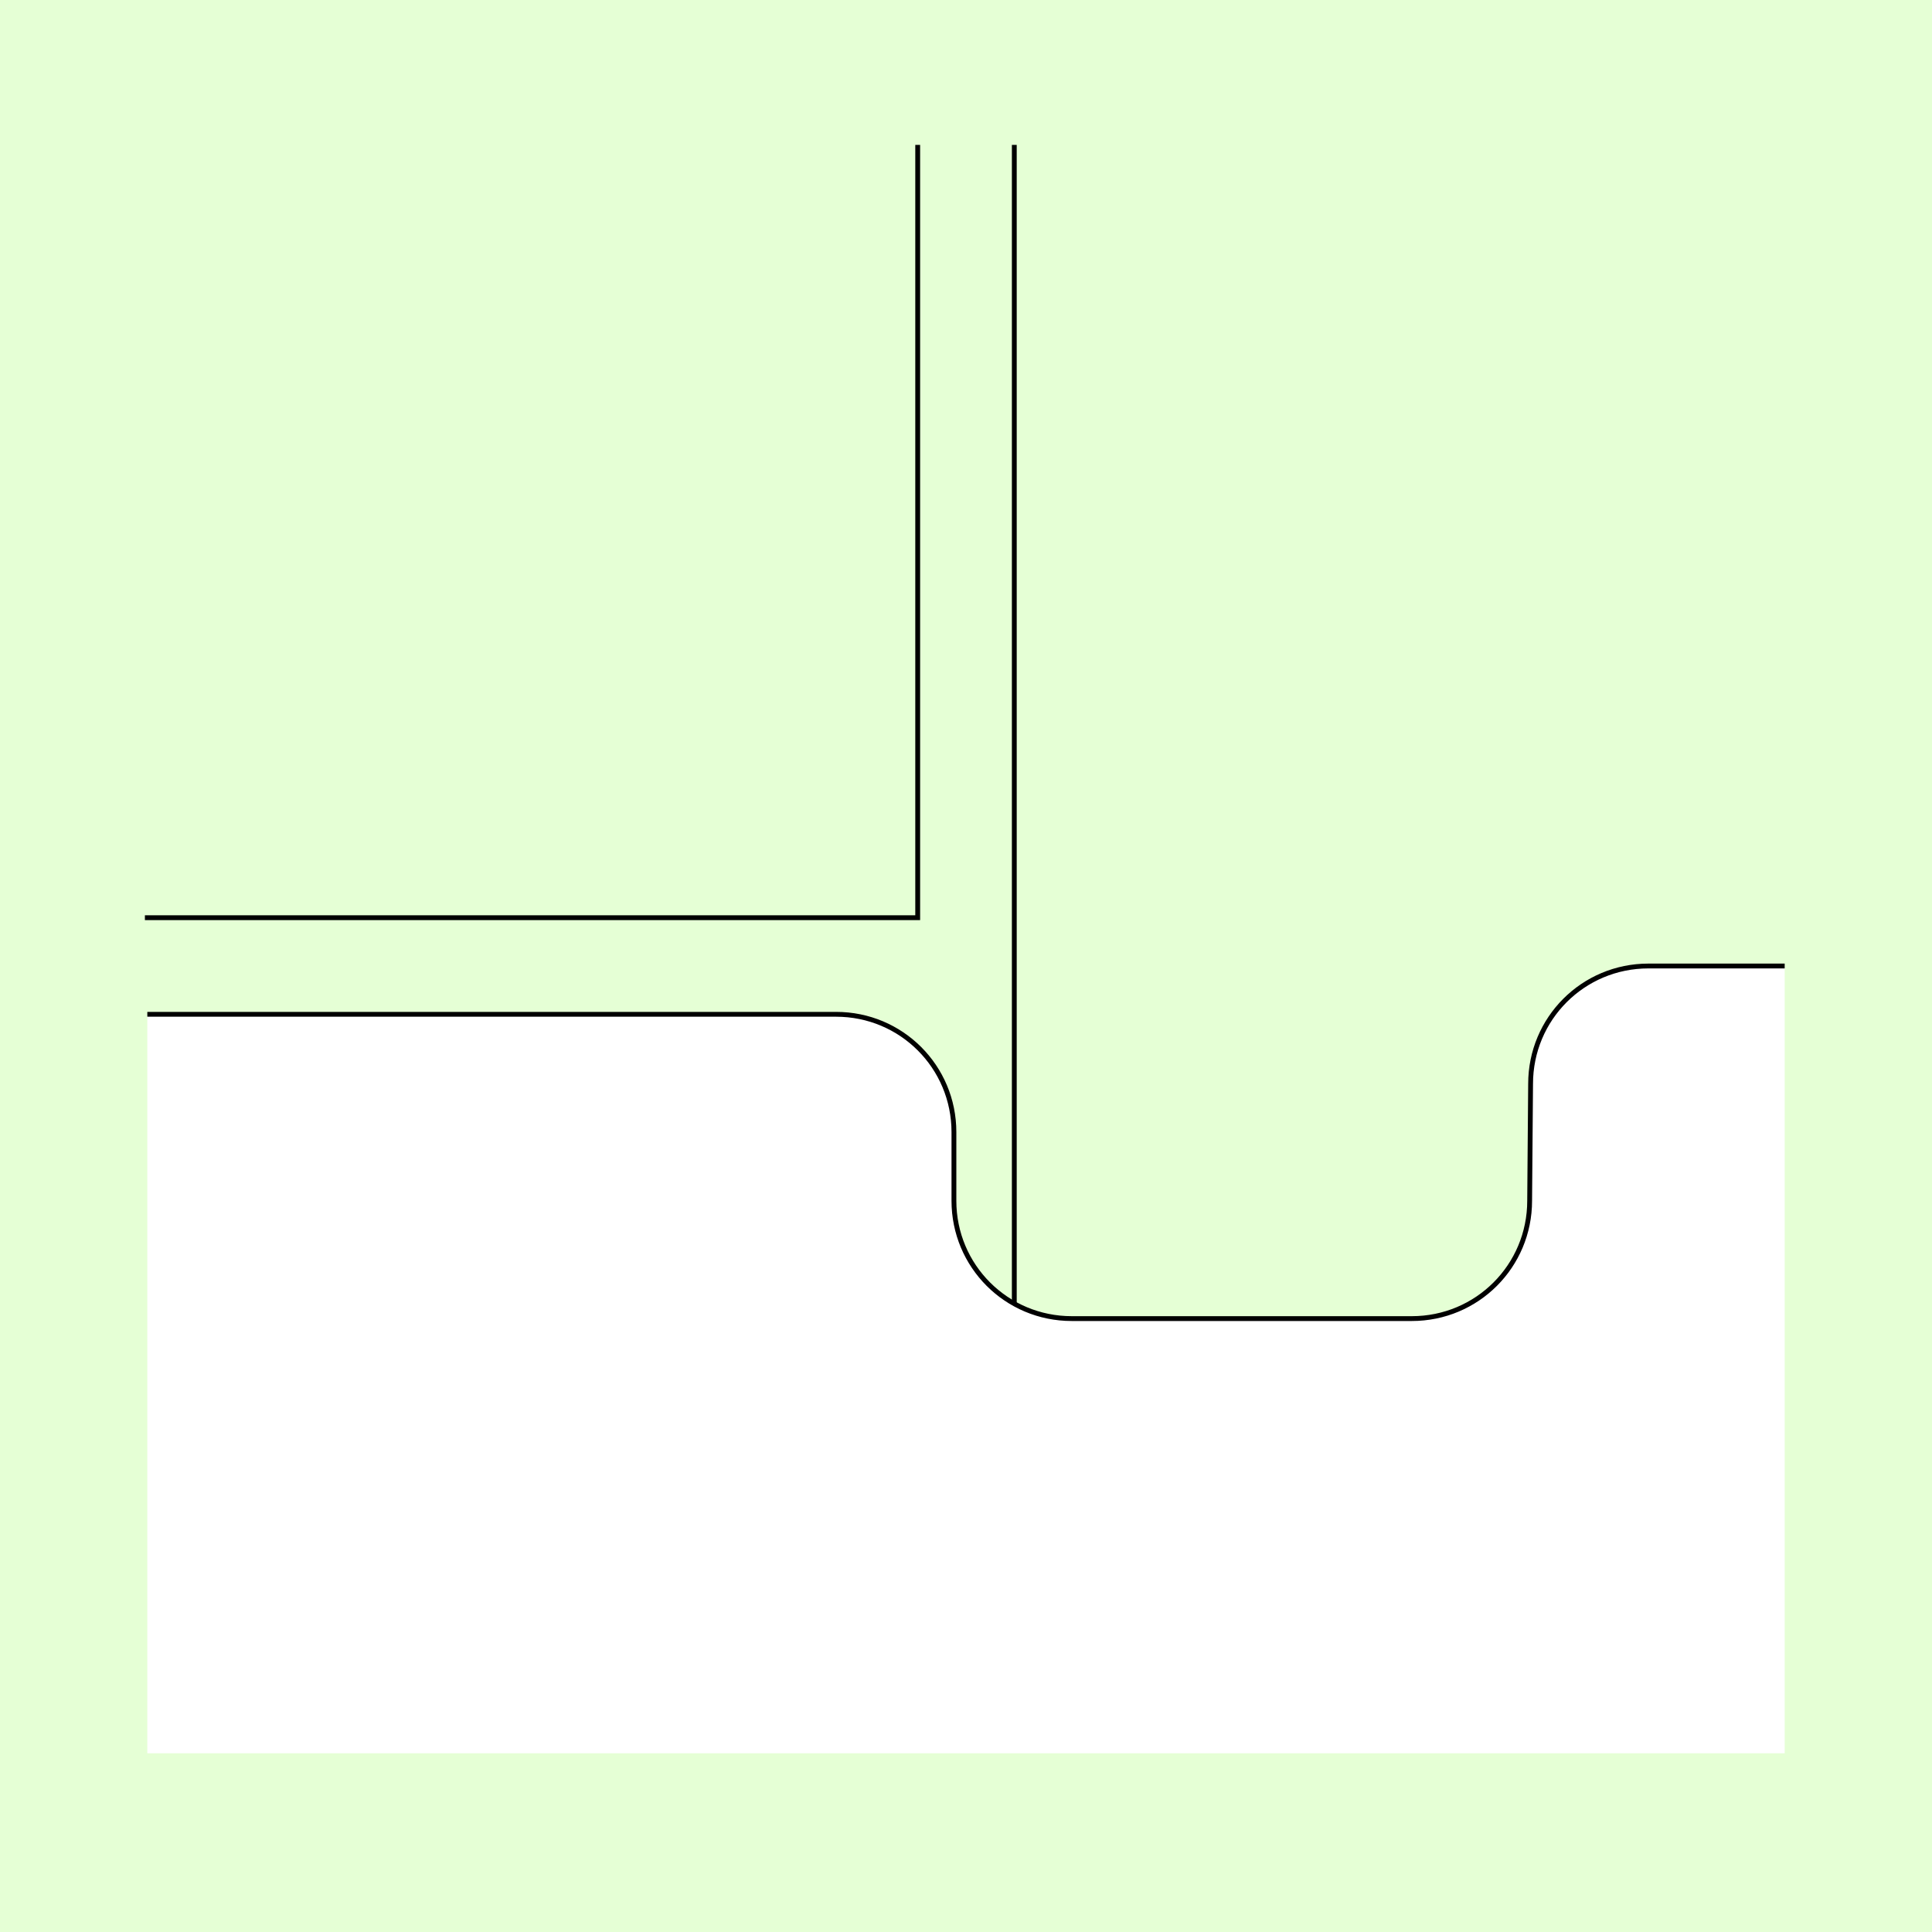
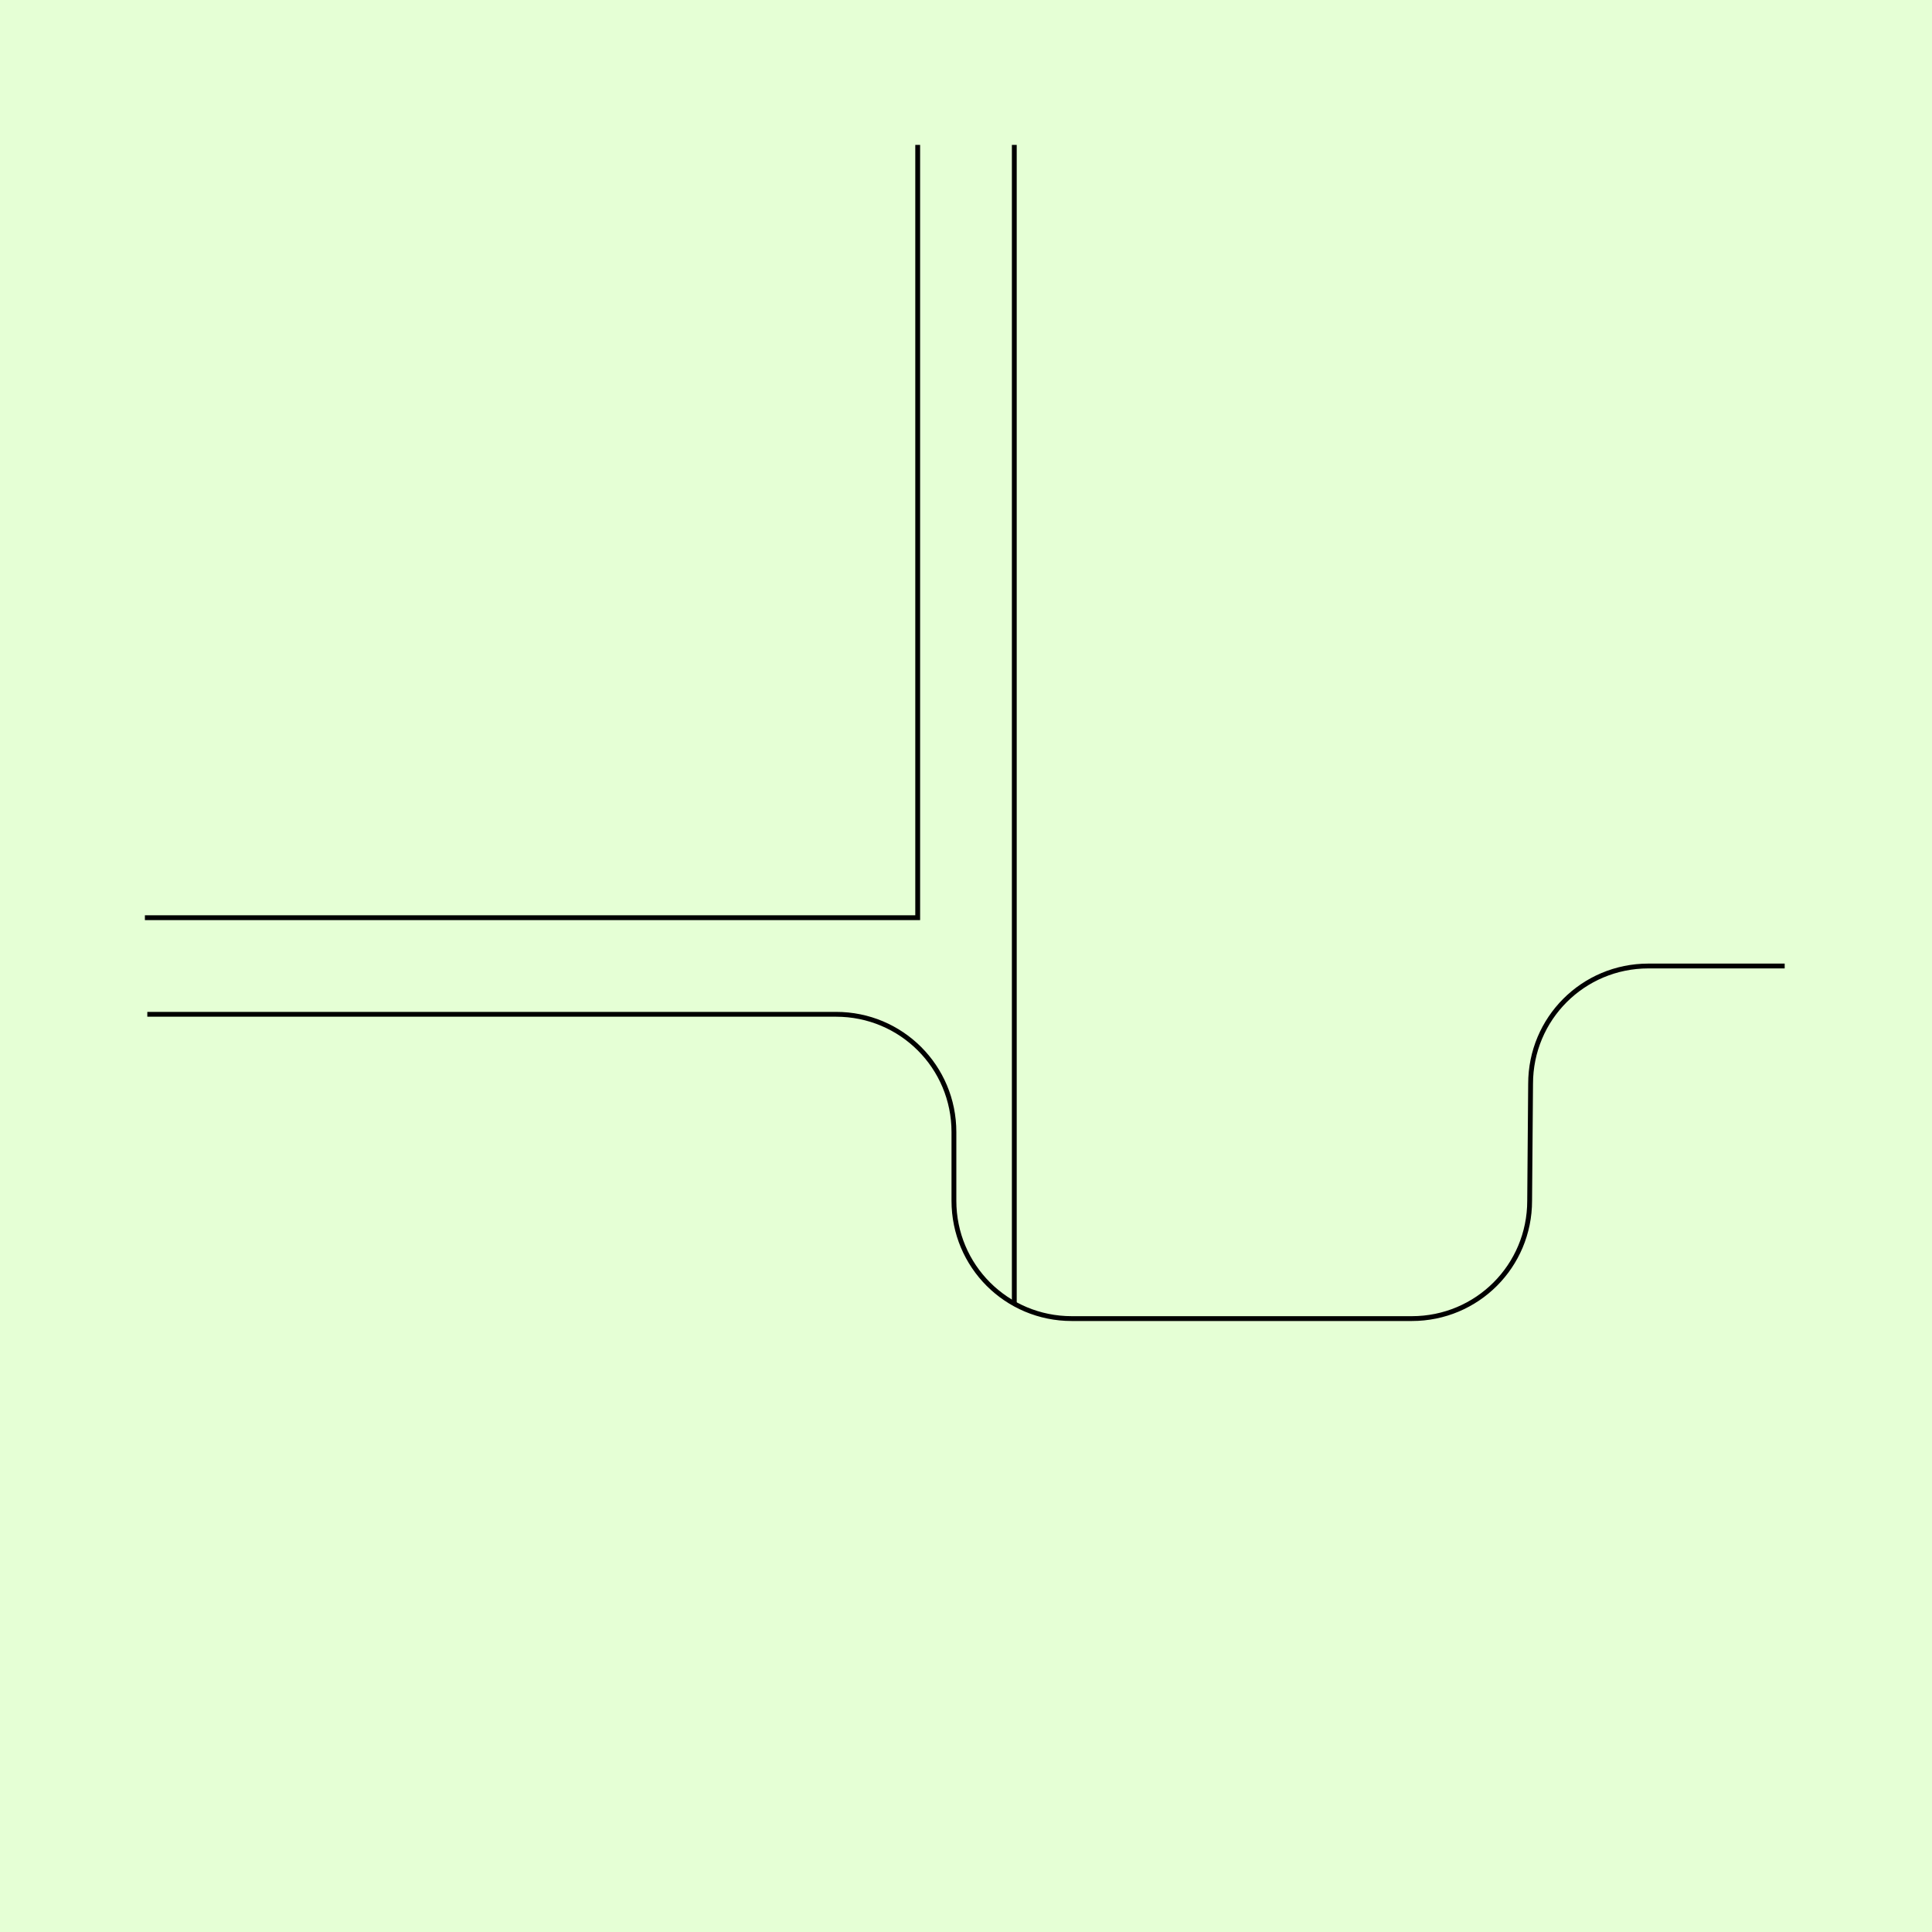
<svg xmlns="http://www.w3.org/2000/svg" style="display:inline" version="1.1" id="svg2902" height="400" width="400">
  <defs id="defs2904">
    <clipPath clipPathUnits="userSpaceOnUse" id="clipPath5174">
      <path id="path5176" style="opacity:0.5;fill:#00ff00;stroke:#00ff00;stroke-width:1px;stroke-linecap:square;display:inline" d="m 436.27,600.114 -232.095,134 -169.5,-293.583 232.095,-134 z" />
    </clipPath>
    <clipPath clipPathUnits="userSpaceOnUse" id="clipPath5174-5">
      <path id="path5176-9" style="opacity:0.5;fill:#00ff00;stroke:#00ff00;stroke-width:1px;stroke-linecap:square;display:inline" d="m 436.27,600.114 -232.095,134 -169.5,-293.583 232.095,-134 z" />
    </clipPath>
    <clipPath clipPathUnits="userSpaceOnUse" id="clipPath3238">
      <path d="m 461.27,643.416 -232.095,134 -169.5,-293.583 232.095,-134 z" style="opacity:0.5;fill:#00ff00;stroke:#00ff00;stroke-width:1px;stroke-linecap:square;display:inline" id="path3240" />
    </clipPath>
  </defs>
  <g id="bg" style="display:inline">
    <path style="fill:#e5ffd5" d="m 0,0 400,0 0,400 -400,0 z" id="bgrect" />
  </g>
  <g id="XX_referenz" style="display:none">
    <path id="innerframe" style="fill:none;stroke:#ff0000;stroke-width:1" d="m 40.5,40.5 319,0 0,319 -319,0 0,-319 z" />
    <path id="outerframe" style="fill:none;stroke:#ff0000;stroke-width:1" d="m 30.5,30.5 339,0 0,339 -339,0 0,-339 z" />
    <path style="opacity:0.5;fill:none;stroke:#ffc200;stroke-width:1px;stroke-linecap:square" d="m 189,30.5 0,10" id="ref-S-top-1" />
    <path style="opacity:0.5;fill:none;stroke:#ffc200;stroke-width:1px;stroke-linecap:square" d="m 191,30.5 0,10" id="ref-S-top-2" />
    <path style="opacity:0.5;fill:none;stroke:#ffc200;stroke-width:1px;stroke-linecap:square" d="m 209,30.5 0,10" id="ref-S-top-3" />
    <path style="opacity:0.5;fill:none;stroke:#ffc200;stroke-width:1px;stroke-linecap:square" d="m 211,30.5 0,10" id="ref-S-top-4" />
    <path style="opacity:0.5;fill:none;stroke:#00ff00;stroke-width:1px;stroke-linecap:square" d="m 199,30.5 0,10" id="ref-I-top-1" />
    <path style="opacity:0.5;fill:none;stroke:#00ff00;stroke-width:1px;stroke-linecap:square" d="m 201,30.5 0,10" id="ref-I-top-2" />
    <path style="opacity:0.5;fill:none;stroke:#00ffcc;stroke-width:1px;stroke-linecap:square" d="m 66,30.5 0,10" id="ref-C-top-1" />
    <path style="opacity:0.5;fill:none;stroke:#00ffcc;stroke-width:1px;stroke-linecap:square" d="m 68,30.5 0,10" id="ref-C-top-2" />
    <path style="opacity:0.5;fill:none;stroke:#00ffcc;stroke-width:1px;stroke-linecap:square" d="m 92,30.5 0,10" id="ref-C-top-3" />
    <path style="opacity:0.5;fill:none;stroke:#00ffcc;stroke-width:1px;stroke-linecap:square" d="m 94,30.5 0,10" id="ref-C-top-4" />
    <path style="opacity:0.5;fill:none;stroke:#00ffcc;stroke-width:1px;stroke-linecap:square" d="m 306,30.5 0,10" id="ref-C-top-5" />
    <path style="opacity:0.5;fill:none;stroke:#00ffcc;stroke-width:1px;stroke-linecap:square" d="m 308,30.5 0,10" id="ref-C-top-6" />
    <path style="opacity:0.5;fill:none;stroke:#00ffcc;stroke-width:1px;stroke-linecap:square" d="m 332,30.5 0,10" id="ref-C-top-7" />
    <path style="opacity:0.5;fill:none;stroke:#00ffcc;stroke-width:1px;stroke-linecap:square" d="m 334,30.5 0,10" id="ref-C-top-8" />
    <path style="opacity:0.5;fill:none;stroke:#ffc200;stroke-width:1px;stroke-linecap:square" d="m 369.5,189 -10,0" id="ref-S-right-1" />
    <path style="opacity:0.5;fill:none;stroke:#ffc200;stroke-width:1px;stroke-linecap:square" d="m 369.5,191 -10,0" id="ref-S-right-2" />
    <path style="opacity:0.5;fill:none;stroke:#ffc200;stroke-width:1px;stroke-linecap:square" d="m 369.5,209 -10,0" id="ref-S-right-3" />
    <path style="opacity:0.5;fill:none;stroke:#ffc200;stroke-width:1px;stroke-linecap:square" d="m 369.5,211 -10,0" id="ref-S-right-4" />
    <path style="opacity:0.5;fill:none;stroke:#00ff00;stroke-width:1px;stroke-linecap:square" d="m 369.5,199 -10,0" id="ref-I-right-1" />
    <path style="opacity:0.5;fill:none;stroke:#00ff00;stroke-width:1px;stroke-linecap:square" d="m 369.5,201 -10,0" id="ref-I-right-2" />
    <path style="opacity:0.5;fill:none;stroke:#00ffcc;stroke-width:1px;stroke-linecap:square" d="m 369.5,66 -10,0" id="ref-C-right-1" />
    <path style="opacity:0.5;fill:none;stroke:#00ffcc;stroke-width:1px;stroke-linecap:square" d="m 369.5,68 -10,0" id="ref-C-right-2" />
    <path style="opacity:0.5;fill:none;stroke:#00ffcc;stroke-width:1px;stroke-linecap:square" d="m 369.5,92 -10,0" id="ref-C-right-3" />
    <path style="opacity:0.5;fill:none;stroke:#00ffcc;stroke-width:1px;stroke-linecap:square" d="m 369.5,94 -10,0" id="ref-C-right-4" />
    <path style="opacity:0.5;fill:none;stroke:#00ffcc;stroke-width:1px;stroke-linecap:square" d="m 369.5,306 -10,0" id="ref-C-right-5" />
    <path style="opacity:0.5;fill:none;stroke:#00ffcc;stroke-width:1px;stroke-linecap:square" d="m 369.5,308 -10,0" id="ref-C-right-6" />
    <path style="opacity:0.5;fill:none;stroke:#00ffcc;stroke-width:1px;stroke-linecap:square" d="m 369.5,332 -10,0" id="ref-C-right-7" />
    <path style="opacity:0.5;fill:none;stroke:#00ffcc;stroke-width:1px;stroke-linecap:square" d="m 369.5,334 -10,0" id="ref-C-right-8" />
    <path style="opacity:0.5;fill:none;stroke:#ffc200;stroke-width:1px;stroke-linecap:square" d="m 189,369.5 0,-10" id="ref-S-bottom-1" />
    <path style="opacity:0.5;fill:none;stroke:#ffc200;stroke-width:1px;stroke-linecap:square" d="m 191,369.5 0,-10" id="ref-S-bottom-2" />
    <path style="opacity:0.5;fill:none;stroke:#ffc200;stroke-width:1px;stroke-linecap:square" d="m 209,369.5 0,-10" id="ref-S-bottom-3" />
    <path style="opacity:0.5;fill:none;stroke:#ffc200;stroke-width:1px;stroke-linecap:square" d="m 211,369.5 0,-10" id="ref-S-bottom-4" />
    <path style="opacity:0.5;fill:none;stroke:#00ff00;stroke-width:1px;stroke-linecap:square" d="m 199,369.5 0,-10" id="ref-I-bottom-1" />
    <path style="opacity:0.5;fill:none;stroke:#00ff00;stroke-width:1px;stroke-linecap:square" d="m 201,369.5 0,-10" id="ref-I-bottom-2" />
    <path style="opacity:0.5;fill:none;stroke:#00ffcc;stroke-width:1px;stroke-linecap:square" d="m 66,369.5 0,-10" id="ref-C-bottom-1" />
    <path style="opacity:0.5;fill:none;stroke:#00ffcc;stroke-width:1px;stroke-linecap:square" d="m 68,369.5 0,-10" id="ref-C-bottom-2" />
    <path style="opacity:0.5;fill:none;stroke:#00ffcc;stroke-width:1px;stroke-linecap:square" d="m 92,369.5 0,-10" id="ref-C-bottom-3" />
    <path style="opacity:0.5;fill:none;stroke:#00ffcc;stroke-width:1px;stroke-linecap:square" d="m 94,369.5 0,-10" id="ref-C-bottom-4" />
    <path style="opacity:0.5;fill:none;stroke:#00ffcc;stroke-width:1px;stroke-linecap:square" d="m 306,369.5 0,-10" id="ref-C-bottom-5" />
    <path style="opacity:0.5;fill:none;stroke:#00ffcc;stroke-width:1px;stroke-linecap:square" d="m 308,369.5 0,-10" id="ref-C-bottom-6" />
    <path style="opacity:0.5;fill:none;stroke:#00ffcc;stroke-width:1px;stroke-linecap:square" d="m 332,369.5 0,-10" id="ref-C-bottom-7" />
    <path style="opacity:0.5;fill:none;stroke:#00ffcc;stroke-width:1px;stroke-linecap:square" d="m 334,369.5 0,-10" id="ref-C-bottom-8" />
    <path style="opacity:0.5;fill:none;stroke:#ffc200;stroke-width:1px;stroke-linecap:square" d="m 30.5,189 10,0" id="ref-S-left-1" />
    <path style="opacity:0.5;fill:none;stroke:#ffc200;stroke-width:1px;stroke-linecap:square" d="m 30.5,191 10,0" id="ref-S-left-2" />
    <path style="opacity:0.5;fill:none;stroke:#ffc200;stroke-width:1px;stroke-linecap:square" d="m 30.5,209 10,0" id="ref-S-left-3" />
    <path style="opacity:0.5;fill:none;stroke:#ffc200;stroke-width:1px;stroke-linecap:square" d="m 30.5,211 10,0" id="ref-S-left-4" />
    <path style="opacity:0.5;fill:none;stroke:#00ff00;stroke-width:1px;stroke-linecap:square" d="m 40.5,199 -10,0" id="ref-I-left-1" />
    <path style="opacity:0.5;fill:none;stroke:#00ff00;stroke-width:1px;stroke-linecap:square" d="m 40.5,201 -10,0" id="ref-I-left-2" />
    <path style="opacity:0.5;fill:none;stroke:#00ffcc;stroke-width:1px;stroke-linecap:square" d="m 30.5,66 10,0" id="ref-C-left-1" />
    <path style="opacity:0.5;fill:none;stroke:#00ffcc;stroke-width:1px;stroke-linecap:square" d="m 30.5,68 10,0" id="ref-C-left-2" />
    <path style="opacity:0.5;fill:none;stroke:#00ffcc;stroke-width:1px;stroke-linecap:square" d="m 30.5,92 10,0" id="ref-C-left-3" />
    <path style="opacity:0.5;fill:none;stroke:#00ffcc;stroke-width:1px;stroke-linecap:square" d="m 30.5,94 10,0" id="ref-C-left-4" />
    <path style="opacity:0.5;fill:none;stroke:#00ffcc;stroke-width:1px;stroke-linecap:square" d="m 30.5,306 10,0" id="ref-C-left-5" />
    <path style="opacity:0.5;fill:none;stroke:#00ffcc;stroke-width:1px;stroke-linecap:square" d="m 30.5,308 10,0" id="ref-C-left-6" />
    <path style="opacity:0.5;fill:none;stroke:#00ffcc;stroke-width:1px;stroke-linecap:square" d="m 30.5,332 10,0" id="ref-C-left-7" />
    <path style="opacity:0.5;fill:none;stroke:#00ffcc;stroke-width:1px;stroke-linecap:square" d="m 30.5,334 10,0" id="ref-C-left-8" />
    <path style="fill:none;stroke:#000000;stroke-width:1px;stroke-linecap:square" d="m 190,30.5 0,10" id="S-top-1" />
    <path style="fill:none;stroke:#000000;stroke-width:1px;stroke-linecap:square" d="m 210,30.5 0,10" id="S-top-2" />
    <path style="fill:none;stroke:#000000;stroke-width:1px;stroke-linecap:square" d="m 369.5,190 -10,0" id="S-right-1" />
    <path style="fill:none;stroke:#000000;stroke-width:1px;stroke-linecap:square" d="m 369.5,210 -10,0" id="S-right-2" />
    <path style="fill:none;stroke:#000000;stroke-width:1px;stroke-linecap:square" d="m 190,369.5 0,-10" id="S-bottom-1" />
    <path style="fill:none;stroke:#000000;stroke-width:1px;stroke-linecap:square" d="m 210,369.5 0,-10" id="S-bottom-2" />
    <path style="fill:none;stroke:#000000;stroke-width:1px;stroke-linecap:square" d="m 30.5,190 10,0" id="S-left-1" />
    <path style="fill:none;stroke:#000000;stroke-width:1px;stroke-linecap:square" d="m 30.5,210 10,0" id="S-left-2" />
    <path style="fill:none;stroke:#000000;stroke-width:1px;stroke-linecap:square" d="m 200,30.5 0,10" id="I-top-1" />
    <path style="fill:none;stroke:#000000;stroke-width:1px;stroke-linecap:square" d="m 369.5,200 -10,0" id="I-right-1" />
    <path style="fill:none;stroke:#000000;stroke-width:1px;stroke-linecap:square" d="m 200,369.5 0,-10" id="I-bottom-1" />
    <path style="fill:none;stroke:#000000;stroke-width:1px;stroke-linecap:square" d="m 40.5,200 -10,0" id="I-left-1" />
    <path style="fill:none;stroke:#000000;stroke-width:1px;stroke-linecap:square" d="m 67,30.5 0,10" id="C-top-1" />
    <path style="fill:none;stroke:#000000;stroke-width:1px;stroke-linecap:square" d="m 93,30.5 0,10" id="C-top-2" />
    <path style="fill:none;stroke:#000000;stroke-width:1px;stroke-linecap:square" d="m 307,30.5 0,10" id="C-top-3" />
    <path style="fill:none;stroke:#000000;stroke-width:1px;stroke-linecap:square" d="m 333,30.5 0,10" id="C-top-4" />
    <path style="fill:none;stroke:#000000;stroke-width:1px;stroke-linecap:square" d="m 369.5,67 -10,0" id="C-right-1" />
    <path style="fill:none;stroke:#000000;stroke-width:1px;stroke-linecap:square" d="m 369.5,93 -10,0" id="C-right-2" />
    <path style="fill:none;stroke:#000000;stroke-width:1px;stroke-linecap:square" d="m 369.5,307 -10,0" id="C-right-3" />
    <path style="fill:none;stroke:#000000;stroke-width:1px;stroke-linecap:square" d="m 369.5,333 -10,0" id="C-right-4" />
    <path style="fill:none;stroke:#000000;stroke-width:1px;stroke-linecap:square" d="m 67,369.5 0,-10" id="C-bottom-1" />
    <path style="fill:none;stroke:#000000;stroke-width:1px;stroke-linecap:square" d="m 93,369.5 0,-10" id="C-bottom-2" />
    <path style="fill:none;stroke:#000000;stroke-width:1px;stroke-linecap:square" d="m 307,369.5 0,-10" id="C-bottom-3" />
    <path style="fill:none;stroke:#000000;stroke-width:1px;stroke-linecap:square" d="m 333,369.5 0,-10" id="C-bottom-4" />
    <path style="fill:none;stroke:#000000;stroke-width:1px;stroke-linecap:square" d="m 30.5,67 10,0" id="C-left-1" />
    <path style="fill:none;stroke:#000000;stroke-width:1px;stroke-linecap:square" d="m 30.5,93 10,0" id="C-left-2" />
    <path style="fill:none;stroke:#000000;stroke-width:1px;stroke-linecap:square" d="m 30.5,307 10,0" id="C-left-3" />
    <path style="fill:none;stroke:#000000;stroke-width:1px;stroke-linecap:square" d="m 30.5,333 10,0" id="C-left-4" />
  </g>
-   <g id="layer1">
+   <g id="layer1" style="display:inline">
    <path id="S-left-1-9" style="fill:none;stroke:#000000;stroke-width:1px;stroke-linecap:square;display:inline" d="m 190,30.5 0,10 0,149.5 -149.5,0 -10,0" />
  </g>
-   <g id="layer2" style="display:inline">
-     <path id="path3123" d="m 210,30.5 0,320" style="fill:none;stroke:#000000;stroke-width:1px;stroke-linecap:square;display:inline" />
-   </g>
+   <g id="layer2" style="display:none" />
  <g id="layer3" style="display:none">
-     <path id="path3168" style="fill:#ffffff;stroke:none;display:inline" d="m 369.5,363 0,-163 -10,0 c -51.215,0 -102.718,58.409 -159.5,60 -55.696,1.561 -96.656,-50 -159.5,-50 l -10,0 0,153 z" />
    <path id="S-left-2-8" style="fill:none;stroke:#000000;stroke-width:1px;stroke-linecap:square;display:inline" d="m 30.5,210 10,0 c 62.844,0 103.804,51.561 159.5,50 56.782,-1.591 108.285,-60 159.5,-60 l 10,0" />
+     <path id="path3123" d="m 210,30.5 0,228" style="fill:none;stroke:#000000;stroke-width:1px;stroke-linecap:square;display:inline" />
  </g>
  <g id="g3171" style="display:none">
-     <path d="m 369.5,363 0,-163 -10,0 c -51.215,0 -88.521,95.573 -147.5,98 -60.67,2.497 -96.656,-88 -159.5,-88 l -22,0 0,153 z" style="fill:#ffffff;stroke:none;display:inline" id="path3173" />
    <path d="m 30.5,210 22,0 c 62.844,0 98.83,90.497 159.5,88 58.979,-2.428 96.285,-98 147.5,-98 l 10,0" style="fill:none;stroke:#000000;stroke-width:1px;stroke-linecap:square;display:inline" id="path3175" />
+     <path id="path3123-8" d="m 210,30.5 0,267" style="fill:none;stroke:#000000;stroke-width:1px;stroke-linecap:square;display:inline" />
  </g>
  <g id="g3177" style="display:none">
-     <path id="path3179" style="fill:#ffffff;stroke:none;display:inline" d="m 369.5,363 0,-163 -10,0 c -51.215,0 -98.116,36.124 -149.5,38 -53.288,1.945 -94.656,-28 -157.5,-28 l -22,0 0,153 z" />
    <path id="path3181" style="fill:none;stroke:#000000;stroke-width:1px;stroke-linecap:square;display:inline" d="m 30.5,210 22,0 c 62.844,0 104.212,29.945 157.5,28 51.384,-1.876 98.285,-38 149.5,-38 l 10,0" />
+     <path id="path3123-3" d="m 210,30.5 0,207" style="fill:none;stroke:#000000;stroke-width:1px;stroke-linecap:square;display:inline" />
  </g>
  <g id="g3183" style="display:none">
-     <path d="m 369.5,363 0,-163 -40,0 c -51.215,0 -71.604,65.526 -116.5,68 -47.531,2.62 -67.656,-58 -130.5,-58 l -52,0 0,153 z" style="fill:#ffffff;stroke:none;display:inline" id="path3185" />
    <path d="m 30.5,210 52,0 c 62.844,0 82.969,60.62 130.5,58 44.896,-2.474 65.285,-68 116.5,-68 l 40,0" style="fill:none;stroke:#000000;stroke-width:1px;stroke-linecap:square;display:inline" id="path3187" />
+     <path id="path3123-0" d="m 210,30.5 0,237" style="fill:none;stroke:#000000;stroke-width:1px;stroke-linecap:square;display:inline" />
  </g>
  <g id="g3189" style="display:none">
-     <path id="path3191" style="fill:#ffffff;stroke:none;display:inline" d="m 369.5,363 0,-163 -30,0 C 288.285,200 274.996,347.118 209,349 144.088,350.851 135.345,210 72.5,210 l -42,0 0,153 z" />
    <path id="path3193" style="fill:none;stroke:#000000;stroke-width:1px;stroke-linecap:square;display:inline" d="m 30.5,210 42,0 c 62.844,0 71.588,140.851 136.5,139 65.996,-1.882 79.285,-149 130.5,-149 l 30,0" />
+     <path id="path3123-05" d="m 210,30.5 0,318" style="fill:none;stroke:#000000;stroke-width:1px;stroke-linecap:square;display:inline" />
  </g>
  <g id="layer4" style="display:none">
-     <path id="path3154" style="fill:#ffffff;stroke:none" d="m 369.5,363 -10,0 -319,0 -10,0 0,-153 10,0 116.606,0 c 13.514,0 24.394,10.88 24.394,24.394 l 0,74.212 C 181.5,322.12 192.38,333 205.894,333 l 6.409,0 c 13.514,0 24.394,-10.88 24.394,-24.394 l 0.197,-84.212 C 236.894,210.88 247.774,200 261.288,200 l 98.212,0 10,0 z" />
    <path id="path3122" style="fill:none;stroke:#000000;stroke-width:1px" d="m 369.5,200 -10,0 -98.212,0 c -13.514,0 -24.394,10.88 -24.394,24.394 l -0.197,84.212 C 236.697,322.12 225.817,333 212.303,333 l -6.409,0 C 192.38,333 181.5,322.12 181.5,308.606 l 0,-74.212 C 181.5,220.88 170.62,210 157.106,210 l -116.606,0 -10,0" />
+     <path id="path3123-5" d="m 210,30.5 0,302" style="fill:none;stroke:#000000;stroke-width:1px;stroke-linecap:square;display:inline" />
  </g>
  <g id="g3157" style="display:none">
-     <path d="m 369.5,363 -10,0 -319,0 -10,0 0,-153 10,0 36.606,0 c 13.514,0 24.394,10.88 24.394,24.394 l 0,74.212 C 101.5,322.12 112.38,333 125.894,333 l 86.409,0 c 13.514,0 24.394,-10.88 24.394,-24.394 l 0.197,-84.212 C 236.894,210.88 247.774,200 261.288,200 l 98.212,0 10,0 z" style="fill:#ffffff;stroke:none" id="path3159" />
    <path d="m 369.5,200 -10,0 -98.212,0 c -13.514,0 -24.394,10.88 -24.394,24.394 l -0.197,84.212 C 236.697,322.12 225.817,333 212.303,333 l -86.409,0 C 112.38,333 101.5,322.12 101.5,308.606 l 0,-74.212 C 101.5,220.88 90.62,210 77.106,210 l -36.606,0 -10,0" style="fill:none;stroke:#000000;stroke-width:1px" id="path3161" />
+     <path id="path3123-7" d="m 210,30.5 0,302" style="fill:none;stroke:#000000;stroke-width:1px;stroke-linecap:square;display:inline" />
  </g>
  <g id="g3163" style="display:none">
-     <path id="path3165" style="fill:#ffffff;stroke:none" d="m 369.5,363 -10,0 -319,0 -10,0 0,-153 10,0 132.606,0 c 13.514,0 24.394,10.88 24.394,24.394 l 0,74.212 C 197.5,322.12 208.38,333 221.894,333 l 70.409,0 c 13.514,0 24.394,-10.88 24.394,-24.394 l 0.197,-84.212 C 316.894,210.88 327.774,200 341.288,200 l 18.212,0 10,0 z" />
    <path id="path3167" style="fill:none;stroke:#000000;stroke-width:1px" d="m 369.5,200 -10,0 -18.212,0 c -13.514,0 -24.394,10.88 -24.394,24.394 l -0.197,84.212 C 316.697,322.12 305.817,333 292.303,333 l -70.409,0 C 208.38,333 197.5,322.12 197.5,308.606 l 0,-74.212 C 197.5,220.88 186.62,210 173.106,210 l -132.606,0 -10,0" />
+     <path id="path3123-9" d="m 210,30.5 0,299" style="fill:none;stroke:#000000;stroke-width:1px;stroke-linecap:square;display:inline" />
  </g>
-   <g id="g3169">
-     <path d="m 369.5,363 -10,0 -319,0 -10,0 0,-153 10,0 132.606,0 c 13.514,0 24.394,10.88 24.394,24.394 l 0,14.212 C 197.5,262.12 208.38,273 221.894,273 l 70.409,0 c 13.514,0 24.394,-10.88 24.394,-24.394 l 0.197,-24.212 C 316.894,210.88 327.774,200 341.288,200 l 18.212,0 10,0 z" style="fill:#ffffff;stroke:none" id="path3171" />
+   <g id="g3169" style="display:inline">
    <path d="m 369.5,200 -10,0 -18.212,0 c -13.514,0 -24.394,10.88 -24.394,24.394 l -0.197,24.212 C 316.697,262.12 305.817,273 292.303,273 l -70.409,0 C 208.38,273 197.5,262.12 197.5,248.606 l 0,-14.212 C 197.5,220.88 186.62,210 173.106,210 l -132.606,0 -10,0" style="fill:none;stroke:#000000;stroke-width:1px" id="path3174" />
+     <path id="path3123-90" d="m 210,30.5 0,239" style="fill:none;stroke:#000000;stroke-width:1px;stroke-linecap:square;display:inline" />
  </g>
</svg>
